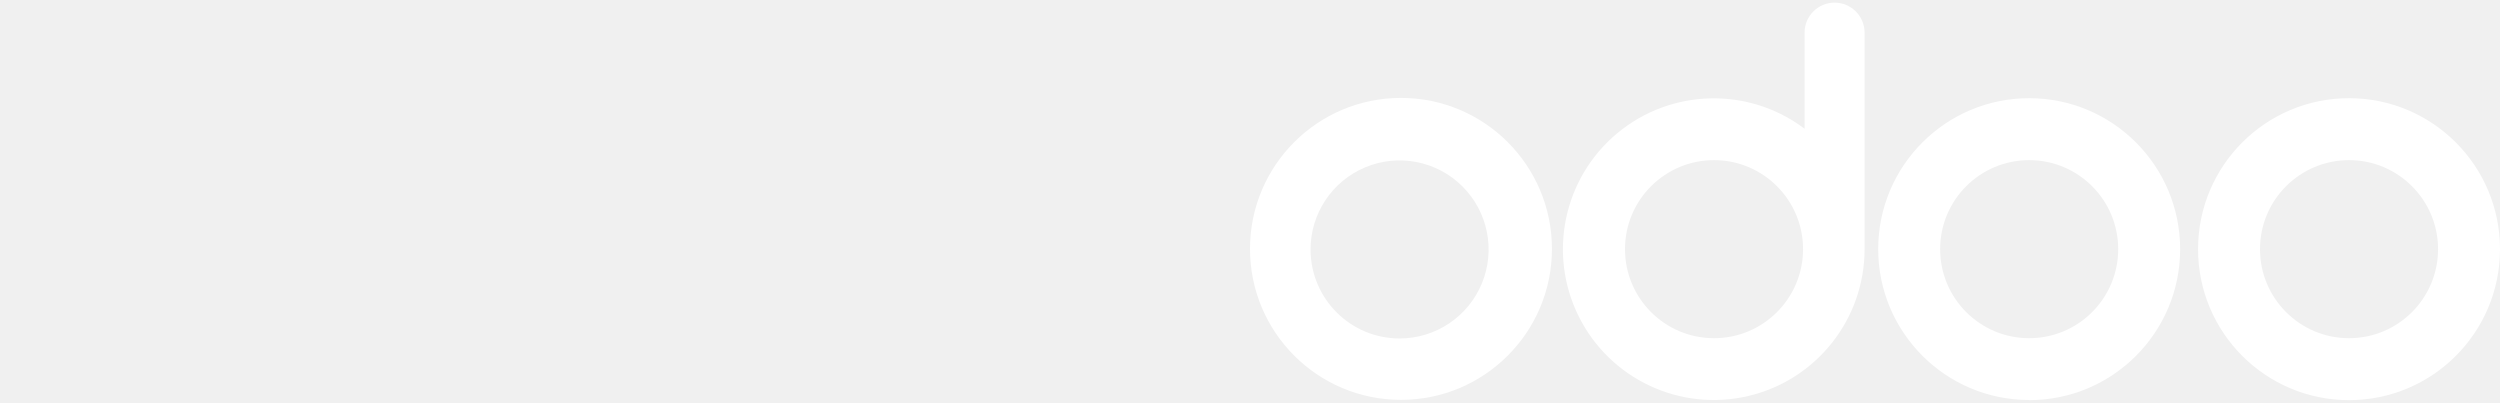
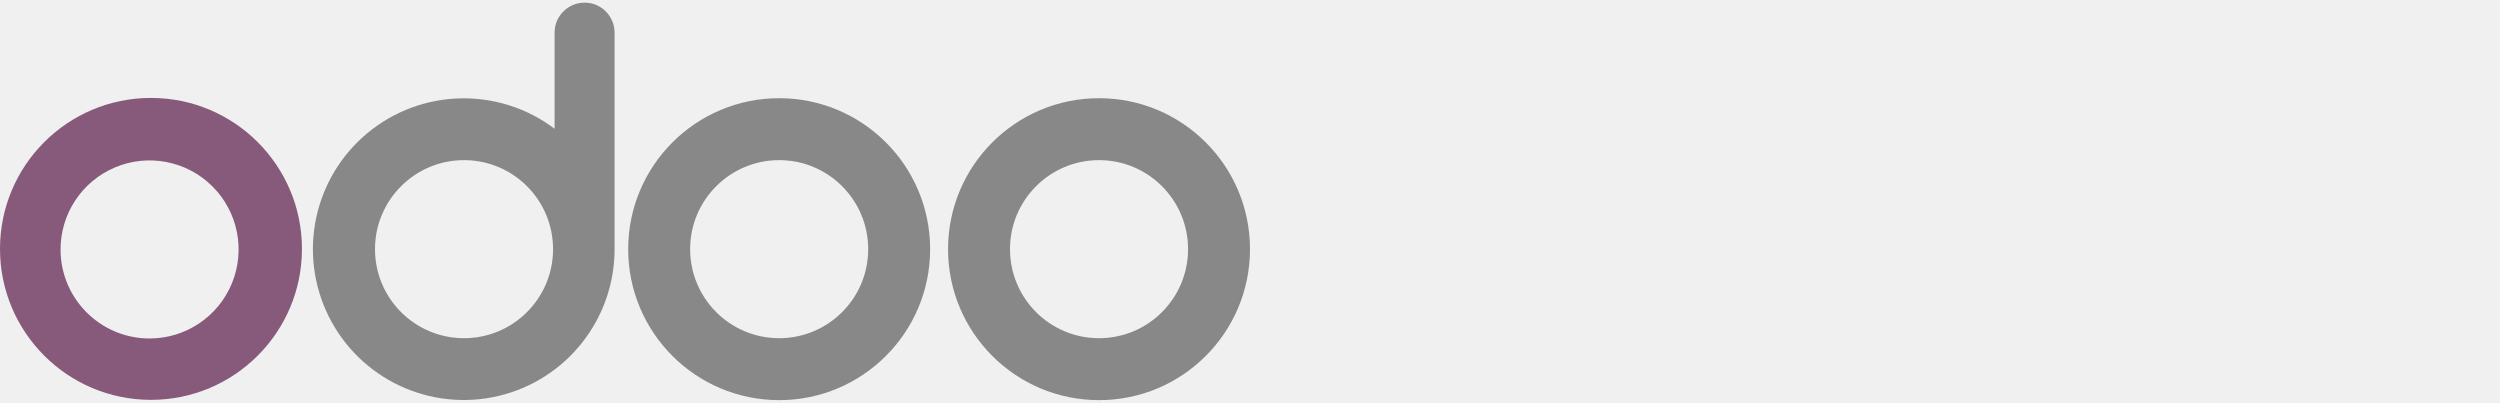
<svg xmlns="http://www.w3.org/2000/svg" viewBox="0 0 180 29">
  <g>
-     <path d="M169.12,28.81a10.87,10.87,0,1,0-10.86-10.88h0A10.87,10.87,0,0,0,169.12,28.81Zm0-4.46a6.41,6.41,0,1,0-6.4-6.42h0A6.41,6.41,0,0,0,169.12,24.35Z" style="fill: #fff;fill-rule: evenodd" />
-     <path d="M146.09,28.81a10.87,10.87,0,1,0-10.86-10.88h0a10.87,10.87,0,0,0,10.85,10.87Zm0-4.46a6.41,6.41,0,1,0-6.4-6.42h0A6.41,6.41,0,0,0,146.09,24.35Z" style="fill: #fff;fill-rule: evenodd" />
-     <path d="M134.25,17.86v.08a10.86,10.86,0,1,1-4.32-8.67V2.35a2.16,2.16,0,1,1,4.32,0h0Zm-10.87,6.49A6.41,6.41,0,1,0,117,17.91v0A6.41,6.41,0,0,0,123.38,24.35Z" style="fill: #fff;fill-rule: evenodd" />
-     <path d="M100.87,28.79A10.87,10.87,0,1,0,90,17.92a10.87,10.87,0,0,0,10.87,10.87Zm-.1-4.42A6.41,6.41,0,1,0,94.36,18v0A6.41,6.41,0,0,0,100.77,24.37Z" style="fill: #fff;fill-rule: evenodd" />
+     <path d="M79.12,28.81A10.87,10.87,0,1,0,68.26,17.93h0A10.87,10.87,0,0,0,79.12,28.81Zm0-4.46a6.41,6.41,0,1,0-6.4-6.42h0A6.41,6.41,0,0,0,79.12,24.35Z" style="fill: #888;fill-rule: evenodd" />
+     <path d="M56.09,28.81A10.87,10.87,0,1,0,45.23,17.93h0A10.87,10.87,0,0,0,56.08,28.81Zm0-4.46a6.41,6.41,0,1,0-6.4-6.42h0A6.41,6.41,0,0,0,56.09,24.35Z" style="fill: #888;fill-rule: evenodd" />
+     <path d="M44.25,17.86v.08a10.86,10.86,0,1,1-4.32-8.67V2.35a2.16,2.16,0,1,1,4.32,0h0ZM33.38,24.35A6.41,6.41,0,1,0,27,17.91v0A6.41,6.41,0,0,0,33.38,24.35Z" style="fill: #888;fill-rule: evenodd" />
+     <path d="M10.87,28.79A10.87,10.87,0,1,0,0,17.92,10.87,10.87,0,0,0,10.87,28.79Zm-.1-4.42A6.41,6.41,0,1,0,4.36,18v0A6.41,6.41,0,0,0,10.77,24.37Z" style="fill: #875a7b;fill-rule: evenodd" />
  </g>
</svg>
